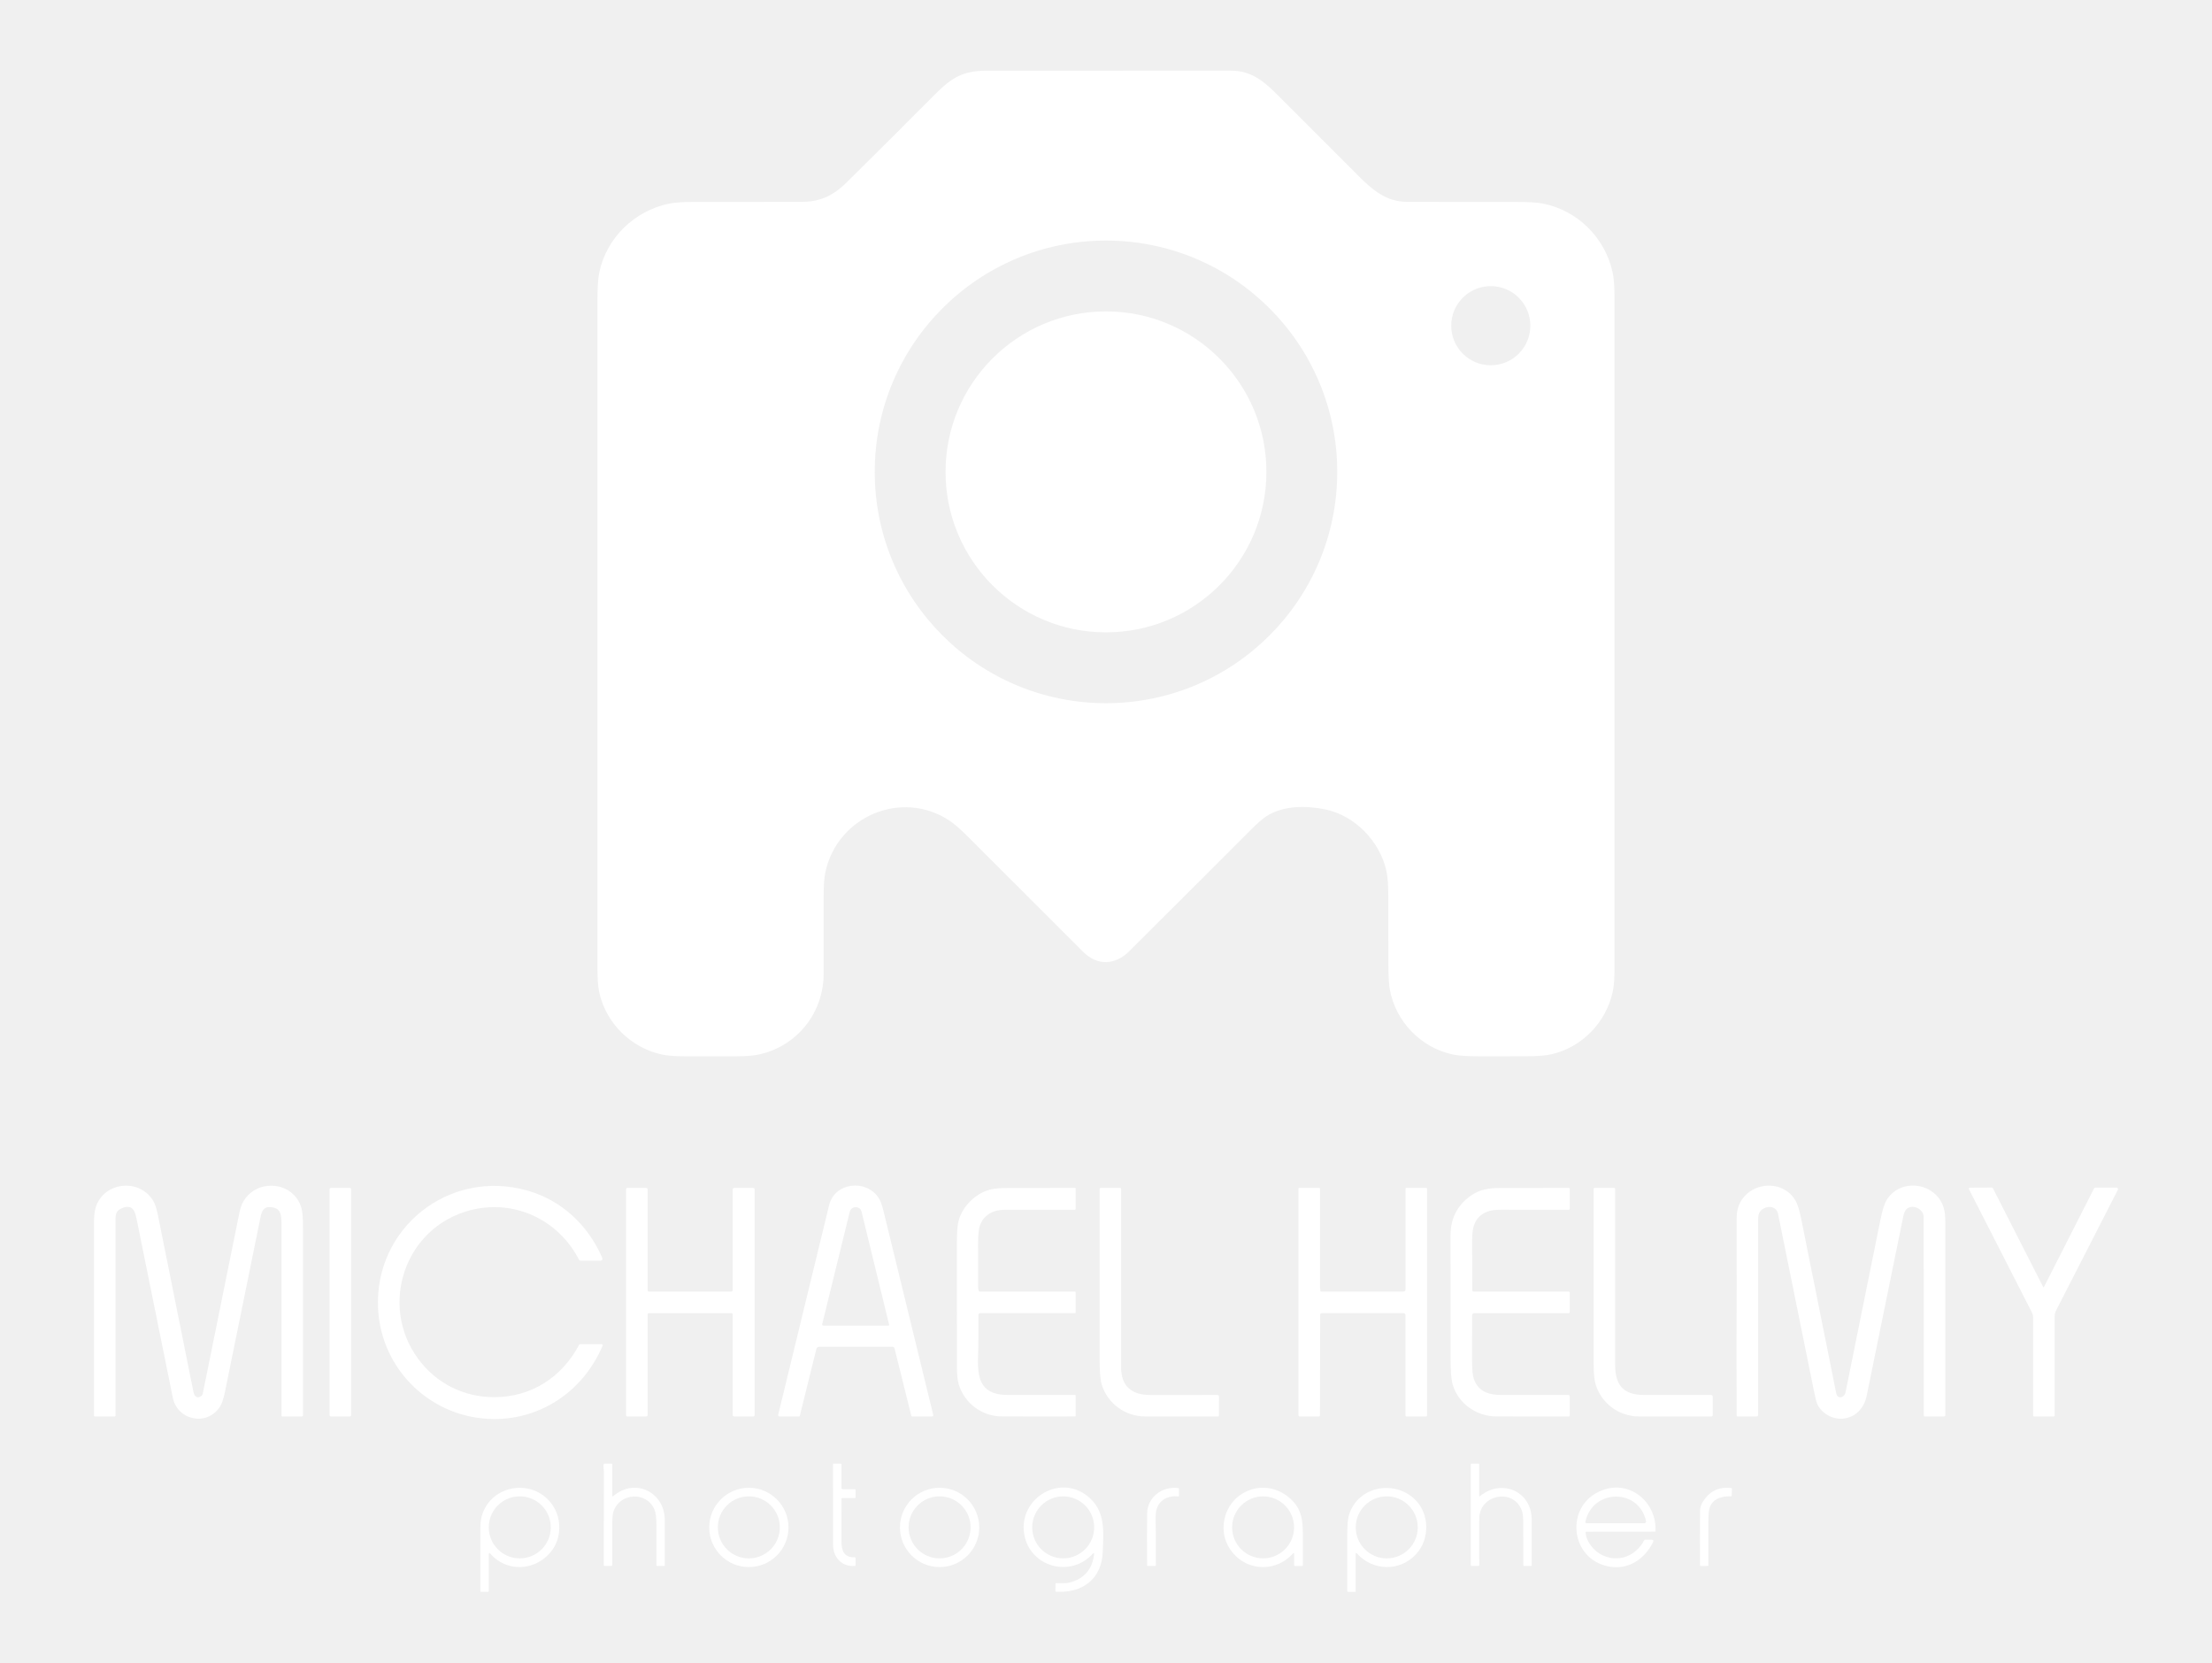
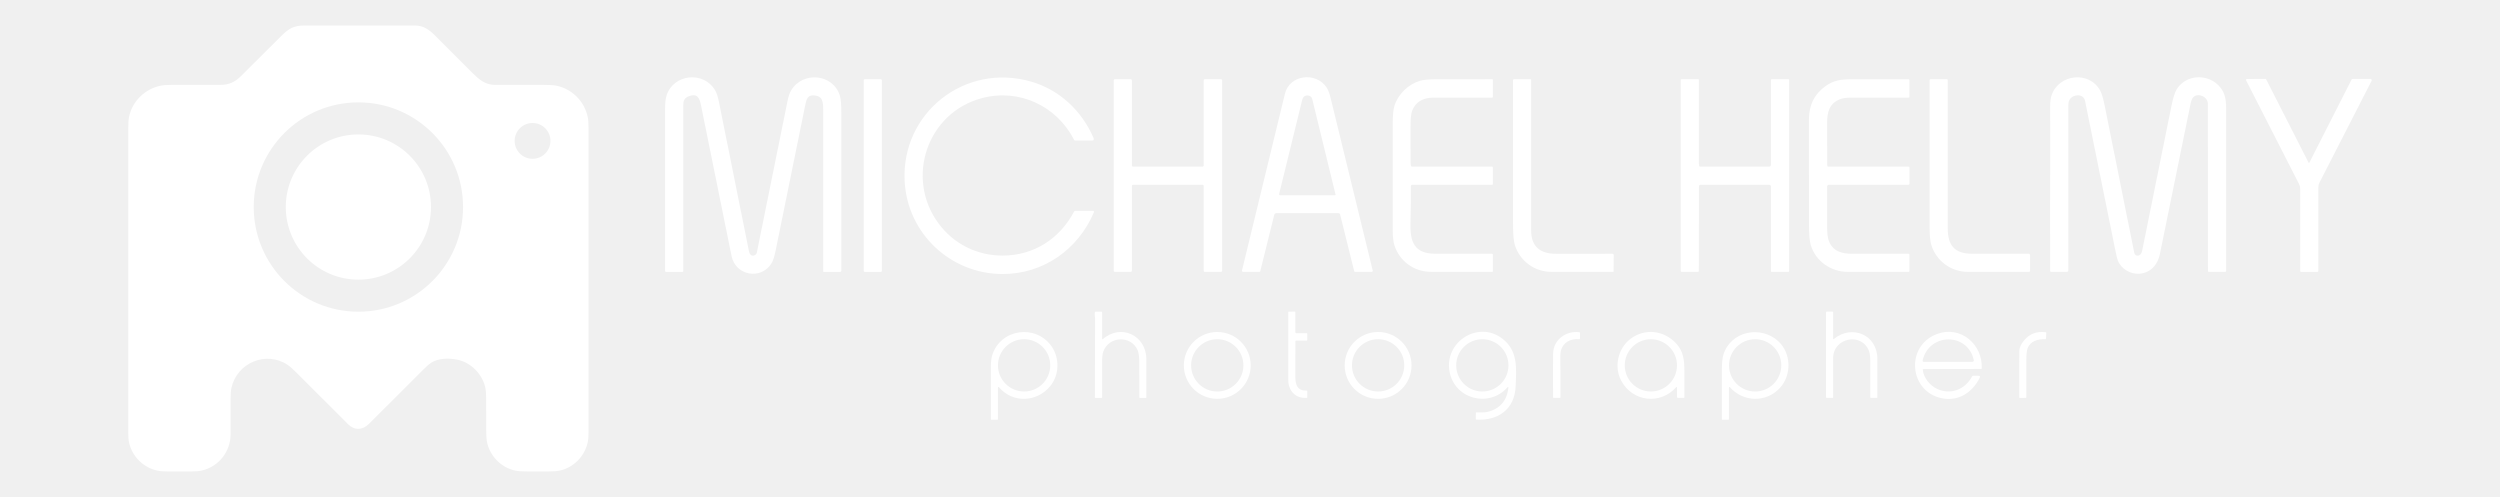
- <svg xmlns="http://www.w3.org/2000/svg" id="Layer_1" version="1.1" viewBox="0 0 2081.7 1564.15">
+ <svg xmlns="http://www.w3.org/2000/svg" id="Layer_1" version="1.1" viewBox="0 0 4665.16 927.36">
  <defs>
    <style>
      .st0 {
        fill: #fff;
      }
    </style>
  </defs>
-   <path class="st0" d="M1278.49,165.55c13.35,13.37,26.25,24.34,45.87,24.37,34.07.06,68.14.08,102.21.05,11.52-.02,19.94.49,25.25,1.52,32.86,6.35,58.93,32.44,65.85,65.02,1.13,5.33,1.7,12.79,1.7,22.39,0,211.19.01,422.37.01,633.55,0,8.73-.55,15.62-1.66,20.68-6.28,28.64-28.66,52.16-57.74,58.8-5.33,1.22-13.34,1.84-24.03,1.86-14.32.03-28.63.05-42.95.04-11.62,0-20.03-.54-25.22-1.61-30.43-6.21-54.49-31.16-59.88-61.58-.88-4.92-1.32-13.33-1.32-25.25,0-20.8-.03-41.6-.06-62.41-.02-10.41-.62-18.29-1.8-23.64-6.23-28.07-29.89-52.28-57.81-57.88-18.14-3.64-39.1-3.61-54.84,6.3-3.58,2.26-8.72,6.74-15.42,13.44-37.91,37.97-75.89,75.88-113.94,113.73-13.16,13.09-29.89,14.07-43.5.47-35.58-35.61-71.19-71.2-106.81-106.78-8.15-8.15-14.48-13.7-18.99-16.66-44.99-29.53-105.1-3.91-116.56,48.14-1.14,5.2-1.71,12.58-1.72,22.14v73.66c0,36.84-24.68,68.14-60.66,76.16-5.14,1.15-12.32,1.73-21.54,1.75-16.06.03-32.13.03-48.19.01-9.53-.02-16.9-.6-22.13-1.76-28.75-6.35-51.98-29.05-58.58-58.01-1.16-5.09-1.74-12.43-1.74-22.02-.02-210.06-.02-420.13-.01-630.19,0-11.44.55-19.86,1.65-25.24,6.7-32.85,33.31-58.33,65.61-64.98,5.42-1.11,12.99-1.67,22.69-1.66,34.1.04,68.2.03,102.3-.04,17.14-.03,29.68-5.92,41.81-17.88,28-27.62,55.86-55.37,83.6-83.25,16.22-16.32,26.77-22.3,49.14-22.31,76.43-.03,152.85-.04,229.26-.01,17.85,0,29.47,8.42,42.77,21.71,25.81,25.78,51.61,51.57,77.39,77.37ZM1258.47,443.96c0-120.2-97.44-217.63-217.63-217.63-120.2,0-217.63,97.44-217.63,217.63s97.44,217.63,217.63,217.63,217.63-97.44,217.63-217.63ZM1440.2,306.43c0-20.56-16.67-37.23-37.23-37.23h0c-20.56,0-37.23,16.67-37.23,37.23h0c0,20.56,16.67,37.23,37.23,37.23h0c20.56,0,37.23-16.67,37.23-37.23h0Z" />
-   <circle class="st0" cx="1040.83" cy="443.96" r="150.98" />
-   <path class="st0" d="M189.49,1313.42c.67-.48,1.14-1.2,1.29-2,11.41-56.63,22.87-113.22,34.38-169.76,1-4.9,2.32-8.73,3.97-11.5,13.05-21.89,47.36-18.7,54.55,6.38.97,3.4,1.46,9.48,1.46,18.24.02,58.81.02,117.67,0,176.6,0,.72-.58,1.3-1.3,1.3h-18.26c-.46,0-.68-.23-.68-.68-.03-59.96-.03-119.9,0-179.83,0-9.58-.47-16.51-11.74-16.48-5.09.03-6.9,4.14-7.88,8.94-11.09,54.7-22.23,109.4-33.41,164.1-1.4,6.86-2.93,11.63-4.59,14.3-11.81,19.07-40.21,13.83-44.66-8.1-11.42-56.25-22.82-112.51-34.21-168.77-1.65-8.12-4.48-13.14-13.68-9.46-4.76,1.91-5.98,4.85-5.98,10.06-.02,61.64-.02,123.3-.01,184.99,0,.52-.41.94-.92.94h-18.42c-.52,0-.94-.42-.94-.94.03-60.34.02-120.74-.01-181.19,0-6.52.57-11.51,1.71-14.96,7.88-23.89,41.17-27.3,54.03-5.79,1.72,2.9,3.16,7.2,4.32,12.9,11.22,55.61,22.4,111.23,33.53,166.86.8,4,3.42,6.71,7.45,3.85Z" />
-   <path class="st0" d="M839.97,1267.13h-69.27c-1.12,0-2.1.77-2.37,1.86l-15.61,62.96c-.11.43-.49.73-.92.73h-18.14c-.74,0-1.34-.6-1.34-1.34,0-.11.01-.21.04-.32,16.11-66.43,32.08-132.15,47.91-197.16,5.21-21.38,34.6-24.78,46.42-7.11,1.77,2.64,3.26,6.44,4.47,11.41,15.71,64.32,31.41,128.67,47.11,193.04.15.64-.24,1.28-.88,1.44-.09.02-.19.03-.29.03h-18.64c-.4,0-.75-.27-.85-.66l-15.76-63.42c-.22-.87-1-1.48-1.89-1.48ZM810.73,1139.77c-.99-4.07-5.79-5.02-8.83-2.99-2.06,1.38-2.43,4.22-3,6.52-8.4,33.99-16.75,68.06-25.07,102.24-.27,1.09.16,1.63,1.28,1.63h61.13c.31,0,.56-.25.56-.56,0-.04,0-.09-.01-.13-8.73-35.63-17.42-71.21-26.05-106.72Z" />
-   <path class="st0" d="M1673.3,1142.02c-1.77-8.74-13.06-7.8-17.08-1.93-1.08,1.58-1.62,3.83-1.62,6.74.03,61.3.04,122.62.01,183.97,0,1.25-.62,1.87-1.86,1.87h-17.12c-.9,0-1.34-.45-1.33-1.34.2-19.78-.19-40.35-.1-58.61.19-41.56.23-83.12.11-124.68-.02-5.21.51-9.38,1.58-12.5,8.18-23.83,42.24-27.54,54.34-5.07,1.69,3.12,3.38,8.91,5.08,17.37,10.94,54.43,21.88,108.87,32.82,163.3,1.06,5.28,7.58,4.26,8.72-1.36,10.9-53.94,21.82-107.89,32.74-161.83,1.85-9.16,3.78-15.4,5.8-18.74,12.9-21.35,45.99-16.91,53.66,6.55,1.12,3.45,1.69,8.31,1.69,14.57-.03,60.34-.04,120.7-.01,181.1,0,.69-.56,1.24-1.24,1.24h-18.12c-.5,0-.91-.41-.91-.91,0-62.14-.04-124.34-.1-186.58-.01-8.07-10.78-12.63-16.05-7.69-1.43,1.34-2.49,3.73-3.19,7.16-11.48,56.11-22.93,112.2-34.34,168.29-2.41,11.85-10.43,20.73-22.65,21.76-9.98.85-20.41-5.18-24.27-14.64-.61-1.49-1.59-5.57-2.94-12.24-11.21-55.27-22.41-110.54-33.61-165.81Z" />
-   <path class="st0" d="M464.74,1335.06c-58.2-.29-105.82-45.65-108.91-103.4-4.08-76.19,66.95-132.67,140.9-111.43,31.67,9.08,56.53,32.31,69.75,62.56.32.73.47,1.31.46,1.75-.03.84-.65,1.51-1.42,1.51h-19.42c-.51,0-.88-.22-1.11-.67-19.55-38.21-61.52-57.54-102.78-46.66-61.38,16.18-85.74,89.1-48.84,139.52,17.03,23.27,43.11,36.36,72.03,36.26,34.59-.13,63.41-18.64,79.57-49.21.24-.46.61-.68,1.13-.68h19.98c.61,0,1.1.49,1.1,1.1,0,.15-.03.29-.09.42-17.6,41.57-56.68,69.16-102.35,68.94Z" />
-   <path class="st0" d="M1923.66,1210.64l47.01-92.48c.29-.56.74-.84,1.36-.84h19.83c.78,0,1.41.63,1.41,1.41,0,.22-.05.44-.15.63-19.4,37.81-38.79,75.67-58.16,113.59-.87,1.71-1.31,3.52-1.3,5.43.02,31.06.02,62.14.01,93.24,0,.59-.48,1.06-1.06,1.06h-18.27c-.52,0-.94-.41-.94-.92,0-30.57,0-61.18-.01-91.83,0-1.89-.43-3.67-1.29-5.35-19.77-38.68-39.47-77.25-59.1-115.7-.26-.5-.06-1.12.44-1.38.14-.07.31-.11.47-.11l20.59-.09c.46,0,.79.2.99.61l47.23,92.73c.32.63.64.63.96,0Z" />
-   <rect class="st0" x="310.17" y="1117.64" width="20.27" height="215.06" rx="1.24" ry="1.24" />
-   <path class="st0" d="M609.46,1236.77v94.6c0,.73-.59,1.32-1.32,1.32h-17.63c-.73,0-1.32-.59-1.32-1.32h0v-212.42c0-.73.59-1.32,1.32-1.32h17.63c.73,0,1.32.59,1.32,1.32v94.91c0,.73.59,1.32,1.32,1.32h77.49c.73,0,1.32-.59,1.32-1.32v-94.91c0-.73.59-1.32,1.32-1.32h17.95c.73,0,1.32.59,1.32,1.32v212.42c0,.73-.59,1.32-1.32,1.32h-17.95c-.73,0-1.32-.59-1.32-1.32h0v-94.6c0-.73-.59-1.32-1.32-1.32h-77.49c-.73,0-1.32.59-1.32,1.32Z" />
-   <path class="st0" d="M942.99,1332.62c-18.83-.09-35.09-12.11-40.65-29.94-1.18-3.79-1.78-9.46-1.79-17.01-.03-39.26-.04-78.54-.01-117.82,0-9.56.64-16.38,1.91-20.45,4.1-13.05,15.23-23.98,28.39-27.97,3.8-1.16,9.89-1.74,18.26-1.76,20.85-.06,41.73-.07,62.65-.03.32,0,.58.27.58.6v19.05c0,.51-.41.92-.92.92h-65.97c-10.74,0-19.74,4.73-23.35,15.05-1.09,3.11-1.63,8.97-1.62,17.58,0,13.29.02,26.59.04,39.89,0,1.44.19,2.69.56,3.75.17.46.49.68.98.68h89.34c.63,0,.95.32.95.95v18.52c0,.53-.27.8-.8.8h-89.1c-.91,0-1.65.74-1.65,1.65.05,13.4.09,26.38-.38,40.54-.71,21.21,3.91,34.76,27.79,34.78h63.17c.64,0,.96.32.96.96v18.61c0,.44-.22.66-.66.67-22.93.08-45.82.06-68.68-.04Z" />
-   <path class="st0" d="M1077.58,1332.65c-18.85-.06-35.24-12.23-40.75-30.04-1.32-4.27-1.98-12-1.99-23.18-.04-53.56-.05-107.16-.01-160.8,0-.55.44-.99.99-.99h18.57c.45,0,.67.22.67.67.07,88.92.07,144.95.01,168.11-.05,18.45,10.74,26.1,27.53,26.03,20.95-.07,41.92-.07,62.91-.01,1.15,0,1.72.58,1.71,1.74l-.15,17.95c0,.29-.24.53-.53.53-23.02.06-46.01.05-68.96-.01Z" />
-   <path class="st0" d="M1242.48,1214.1c-.25.33.06.76.68.98.22.07.46.11.69.11h76.61c1.5,0,2.26-.75,2.26-2.26v-94.51c0-.52.27-.79.8-.79h18.8c.45,0,.67.22.67.67v213.54c0,.46-.37.84-.84.84h-18.6c-.56,0-.84-.28-.84-.84v-94.46c0-1.07-.87-1.94-1.94-1.94h-76.71c-.94,0-1.7.76-1.7,1.7l-.15,94.29c0,.83-.41,1.24-1.24,1.24h-17.67c-.72,0-1.3-.58-1.3-1.3h0v-212.91c0-.46.37-.84.82-.84h18.69c.51,0,.76.25.76.76v93.63c0,.61.67,1.48.22,2.06Z" />
-   <path class="st0" d="M1385.81,1214.74c.09.27.35.44.63.44h89.87c.52,0,.95.43.95.95h0v18.37c0,.52-.43.95-.95.95h-89.01c-1.05,0-1.9.85-1.9,1.9.03,14.15.03,28.48-.03,43-.03,8.42.59,14.29,1.87,17.62,4.41,11.5,14.07,14.49,26.06,14.47,20.88-.04,41.79-.05,62.74-.01.67,0,1.22.55,1.22,1.23v18.1c0,.51-.41.92-.92.92-22.66.02-45.37,0-68.12-.04-18.56-.03-35.69-11.97-41.06-29.82-1.32-4.37-1.98-12.03-1.99-22.97-.04-39.19-.06-78.38-.06-117.56,0-15.91,6.29-28.32,18.88-37.22,8.54-6.04,16.85-7.37,28.2-7.4,21.36-.05,42.75-.06,64.17-.03.5,0,.91.41.91.92v18.7c0,.51-.41.93-.92.94-21.38.03-42.72.03-64.03-.01-5.39-.02-9.51.54-12.38,1.67-11.91,4.67-14.56,14.2-14.53,26.68.03,15.47.07,30.95.1,46.42,0,.61.1,1.2.3,1.77Z" />
-   <path class="st0" d="M1542.52,1332.66c-18.91-.03-35.4-12.26-40.88-30.16-1.23-4.01-1.85-10.39-1.86-19.14-.04-54.91-.05-109.84-.01-164.79,0-.51.41-.92.92-.92h18.39c.51,0,.92.42.92.94.02,55.18.02,110.32,0,165.44-.01,19.04,7.55,28.39,27.24,28.39,20.98,0,42,.01,63.05.01.87,0,1.57.7,1.57,1.57v17.46c0,.68-.55,1.23-1.23,1.23-22.56.03-45.27.03-68.12-.01Z" />
-   <path class="st0" d="M576.96,1407.77c20.36-17.8,48.6-4.16,48.65,22.36.03,14.19.03,28.36,0,42.53,0,.43-.22.65-.65.65h-6.56c-.44,0-.66-.22-.67-.66-.06-12.69-.06-25.35-.01-38.01.03-6.62-.56-11.38-1.76-14.28-7.11-17.2-32.36-16.33-38.53,1.49-.83,2.41-1.24,6.35-1.23,11.83.03,12.99.03,25.98,0,38.98,0,.42-.21.63-.63.63h-6.64c-.52,0-.77-.26-.77-.77,0-29.48.06-58.79.19-87.95,0-1.51-.75-4.59-.24-6.89.1-.45.38-.67.84-.67h6.32c.63,0,.95.32.95.95v29.45c0,.25.21.45.46.45.1,0,.2-.04.28-.11Z" />
-   <path class="st0" d="M804.64,1473.25c-12.34,1.09-20.61-7.87-20.64-19.83-.04-24.91-.05-50.22-.04-75.92,0-.25.21-.46.47-.46h6.66c.53-.02.8.24.8.77v22.02c0,.84.42,1.27,1.27,1.27h11.24c.53,0,.8.27.8.8v6.83c0,.44-.22.66-.66.66h-11.85c-.52,0-.77.26-.77.77-.04,13.32-.05,26.6-.04,39.84.01,9.18,2.52,15.51,12.69,15.16.41,0,.62.19.62.61v6.87c0,.37-.19.57-.56.61Z" />
-   <path class="st0" d="M1392.08,1407.1c0,.76.3.9.89.42,20.35-16.61,48.42-4.46,48.48,21.95.04,14.41.05,28.81.01,43.2,0,.42-.22.63-.65.63h-6.56c-.45,0-.67-.22-.67-.67-.05-12.9-.05-25.78-.01-38.66.02-6.12-.46-10.46-1.44-13-8.15-21.26-39.89-14.86-40.02,7.75-.08,14.62-.07,29.23.01,43.83,0,.5-.24.75-.73.75h-6.44c-.53,0-.8-.27-.8-.8v-94.69c0-.53.27-.8.8-.8h6.46c.46,0,.68.23.68.68v29.39Z" />
-   <path class="st0" d="M460.96,1461.27c-.2-.24-.55-.27-.78-.08-.13.11-.21.27-.2.44v35.42c0,.42-.21.63-.63.63h-6.63c-.44,0-.66-.22-.66-.65,0-19.47,0-38.93,0-58.39,0-5.54.54-9.98,1.61-13.33,9.35-29.09,48.41-34.72,66.1-9.6,9.02,12.8,8.97,31.6-1.27,44.21-14.99,18.46-42.1,19.56-57.54,1.33ZM518.33,1436.99c0-16.11-13.06-29.18-29.18-29.18s-29.18,13.06-29.18,29.18c0,16.11,13.06,29.18,29.18,29.18h0c16.11,0,29.18-13.06,29.18-29.18h0Z" />
-   <path class="st0" d="M742.04,1437.05c0,20.6-16.7,37.3-37.3,37.3s-37.3-16.7-37.3-37.3,16.7-37.3,37.3-37.3h0c20.6,0,37.3,16.7,37.3,37.3h0ZM733.91,1437c0-16.11-13.06-29.18-29.18-29.18s-29.18,13.06-29.18,29.18c0,16.11,13.06,29.18,29.18,29.18h0c16.11,0,29.18-13.06,29.18-29.18Z" />
-   <path class="st0" d="M921.56,1437.05c0,20.61-16.7,37.31-37.31,37.31s-37.31-16.7-37.31-37.31,16.7-37.31,37.31-37.31,37.31,16.7,37.31,37.31ZM913.42,1436.99c0-16.11-13.06-29.18-29.18-29.18s-29.18,13.06-29.18,29.18c0,16.11,13.06,29.18,29.18,29.18h0c16.11,0,29.18-13.06,29.18-29.18Z" />
-   <path class="st0" d="M1029.71,1461.83c.04-.31-.18-.58-.49-.62-.19-.02-.37.05-.5.19-20.46,23.41-59.28,13.31-64.77-17.62-5.9-33.23,32.31-57.29,59.04-36.57,17.69,13.71,15.56,33.26,14.78,53.11-.99,25.4-19.31,38.74-44.01,37.21-.35-.02-.52-.2-.51-.54l.11-6.89c0-.38.19-.58.58-.6,4.12-.13,8.75.39,12.53-.57,13.88-3.51,21.63-12.54,23.23-27.09ZM1029.73,1437c0-16.11-13.06-29.16-29.16-29.16h0c-16.11,0-29.16,13.06-29.16,29.16s13.06,29.16,29.16,29.16,29.16-13.06,29.16-29.16h0Z" />
-   <path class="st0" d="M1079.56,1423.99c.22-15.51,14.34-25.95,29.33-23.97.45.06.67.31.67.76v6.36c0,.52-.25.75-.76.7-9.65-.86-18.12,3.21-20.6,13.1-.58,2.33-.78,6.74-.58,13.21.39,12.88-.04,25.59.18,38.4,0,.51-.24.76-.75.76h-6.9c-.41,0-.62-.2-.62-.61-.13-21.27-.11-37.5.04-48.71Z" />
-   <path class="st0" d="M1217.88,1461.59c0-.26-.21-.47-.47-.47-.13,0-.25.05-.34.15-17.69,19.98-48.71,16.7-61.52-7.23-8.18-15.32-3.71-35.95,10.43-46.63,16.05-12.15,37.49-9.58,51.07,5.3,7.72,8.45,8.98,17.63,9.05,29.99.05,9.97.05,19.95,0,29.94,0,.46-.23.68-.68.68h-6.58c-.63,0-.95-.32-.95-.95v-10.77ZM1217.84,1437c0-16.1-13.05-29.15-29.15-29.15s-29.15,13.05-29.15,29.15h0c0,16.1,13.05,29.15,29.15,29.15h0c16.1,0,29.15-13.05,29.15-29.15Z" />
-   <path class="st0" d="M1275.83,1461.58v35.48c0,.42-.21.63-.63.63h-6.64c-.43,0-.65-.22-.65-.66,0-17.79,0-35.57-.01-53.36,0-8.71.55-14.87,1.67-18.48,8.23-26.53,41.59-33.08,61.18-15.27,14.37,13.06,15.61,37.46,1.84,52.36-15.35,16.62-41.06,15.85-55.83-1.05-.2-.22-.53-.24-.75-.05-.12.1-.18.24-.18.4ZM1334.24,1437c0-16.11-13.06-29.18-29.18-29.18s-29.18,13.06-29.18,29.18c0,16.11,13.06,29.18,29.18,29.18s29.18-13.06,29.18-29.18h0Z" />
-   <path class="st0" d="M1492.18,1441.94c.8,9.1,8.16,17.61,15.8,21.23,15.06,7.16,31.54.9,39.29-13.96.21-.41.54-.61,1-.61h5.99c1.72,0,2.2.77,1.43,2.32-8.01,16.04-23.17,26.14-41.06,23.01-37.74-6.56-42.54-58.44-6.64-71.91,26.38-9.89,51.23,11.57,49.99,38.45-.01.3-.26.53-.56.53l-64.5.13c-.55,0-.8.27-.75.81ZM1493.51,1433.09h53.99c.9,0,1.62-.73,1.62-1.62,0-.11-.01-.23-.04-.34-6.69-30.9-49.7-30.71-57.03.14-.29,1.22.2,1.82,1.46,1.82Z" />
-   <path class="st0" d="M1605.13,1409.24c6.01-7.38,14.05-10.47,24.12-9.26.44.05.76.43.73.87l-.29,6.21c-.03.47-.27.71-.73.7-8.39-.11-16.66,1.87-19.86,10.34-.91,2.41-1.36,7.18-1.36,14.33.03,13.4.03,26.82,0,40.24,0,.41-.2.62-.61.62l-6.52.08c-.49,0-.73-.23-.73-.72-.09-17.18-.08-34.34.03-51.5.03-3.69,1.77-7.66,5.23-11.9Z" />
+   <g>
+     <path class="st0" d="M882.06,136.5c11.98,11.99,23.56,21.84,41.17,21.87,30.57.05,61.15.07,91.72.05,10.34-.02,17.89.44,22.66,1.36,29.49,5.7,52.89,29.12,59.1,58.35,1.02,4.78,1.52,11.48,1.52,20.09,0,189.52.01,379.03.01,568.55,0,7.84-.5,14.02-1.49,18.55-5.64,25.71-25.72,46.81-51.82,52.76-4.78,1.09-11.97,1.65-21.57,1.67-12.85.03-25.69.04-38.54.03-10.43,0-17.97-.49-22.64-1.44-27.31-5.57-48.9-27.97-53.74-55.26-.79-4.41-1.18-11.96-1.18-22.66,0-18.67-.03-37.34-.06-56-.02-9.34-.55-16.41-1.61-21.21-5.59-25.19-26.82-46.92-51.88-51.94-16.28-3.26-35.08-3.24-49.22,5.65-3.21,2.02-7.83,6.04-13.84,12.06-34.02,34.08-68.11,68.1-102.25,102.06-11.81,11.74-26.82,12.63-39.04.42-31.93-31.95-63.88-63.9-95.85-95.83-7.31-7.31-12.99-12.3-17.04-14.95-40.37-26.5-94.32-3.51-104.6,43.2-1.02,4.67-1.54,11.29-1.55,19.87v66.1c0,33.06-22.15,61.15-54.43,68.35-4.62,1.03-11.06,1.55-19.33,1.57-14.42.02-28.83.03-43.25.01-8.55-.02-15.17-.54-19.86-1.58-25.8-5.7-46.65-26.07-52.57-52.06-1.04-4.57-1.56-11.16-1.56-19.76-.02-188.51-.02-377.02-.01-565.53,0-10.27.49-17.82,1.48-22.65,6.01-29.48,29.89-52.34,58.88-58.31,4.87-1,11.65-1.5,20.36-1.49,30.6.04,61.21.03,91.8-.03,15.38-.02,26.64-5.31,37.52-16.04,25.13-24.78,50.13-49.69,75.02-74.7,14.55-14.64,24.02-20.01,44.1-20.02,68.58-.03,137.17-.03,205.74-.01,16.02,0,26.44,7.56,38.38,19.49,23.16,23.13,46.31,46.28,69.45,69.43ZM864.09,386.35c0-107.86-87.44-195.31-195.31-195.31-107.86,0-195.31,87.44-195.31,195.31s87.44,195.31,195.31,195.31,195.31-87.44,195.31-195.31ZM1027.17,262.92c0-18.45-14.96-33.41-33.41-33.41h0c-18.45,0-33.41,14.96-33.41,33.41h0c0,18.45,14.96,33.41,33.41,33.41h0c18.45,0,33.41-14.96,33.41-33.41h0Z" />
+     <circle class="st0" cx="668.78" cy="386.35" r="135.49" />
+   </g>
+   <g>
+     <path class="st0" d="M1410.02,475.17c1.13-.8,1.9-2,2.16-3.35,19.08-94.68,38.24-189.29,57.49-283.83,1.67-8.19,3.88-14.6,6.63-19.23,21.82-36.6,79.18-31.26,91.21,10.68,1.62,5.69,2.44,15.86,2.44,30.5.03,98.32.03,196.75,0,295.27,0,1.2-.98,2.18-2.18,2.18h-30.52c-.76,0-1.14-.38-1.14-1.14-.04-100.24-.04-200.47,0-300.67,0-16.01-.78-27.6-19.64-27.56-8.51.04-11.54,6.93-13.17,14.95-18.54,91.46-37.16,182.92-55.86,274.36-2.34,11.47-4.9,19.44-7.67,23.91-19.74,31.88-67.23,23.13-74.66-13.53-19.09-94.05-38.15-188.11-57.19-282.18-2.75-13.58-7.5-21.97-22.88-15.82-7.96,3.2-10,8.11-10,16.82-.03,103.05-.04,206.15-.02,309.29,0,.87-.69,1.57-1.55,1.57h-30.8c-.87,0-1.57-.7-1.57-1.57.04-100.89.04-201.87-.02-302.94,0-10.9.95-19.24,2.86-25.02,13.17-39.95,68.84-45.65,90.34-9.68,2.88,4.84,5.29,12.03,7.22,21.56,18.77,92.97,37.46,185.97,56.07,278.98,1.33,6.69,5.72,11.23,12.45,6.44Z" />
+     <path class="st0" d="M2497.6,397.77h-115.82c-1.88,0-3.51,1.28-3.96,3.11l-26.1,105.27c-.18.72-.81,1.23-1.55,1.23h-30.33c-1.24,0-2.25-1.01-2.25-2.25,0-.18.02-.36.06-.53,26.93-111.08,53.63-220.96,80.11-329.65,8.71-35.75,57.85-41.43,77.61-11.88,2.95,4.41,5.44,10.77,7.48,19.08,26.27,107.55,52.52,215.13,78.77,322.76.26,1.07-.4,2.14-1.47,2.4-.16.04-.32.06-.48.06h-31.16c-.67,0-1.25-.45-1.42-1.1l-26.35-106.03c-.36-1.46-1.66-2.48-3.16-2.48ZM2448.71,184.83c-1.65-6.8-9.68-8.39-14.76-5-3.45,2.31-4.07,7.05-5.02,10.91-14.04,56.82-28.01,113.8-41.92,170.93-.45,1.82.26,2.73,2.14,2.73h102.2c.51,0,.93-.41.94-.93,0-.07,0-.14-.02-.21-14.6-59.58-29.12-119.05-43.55-178.43Z" />
+     <path class="st0" d="M3890.89,188.6c-2.97-14.62-21.84-13.05-28.55-3.22-1.81,2.64-2.71,6.4-2.71,11.27.06,102.49.06,205.02.02,307.6,0,2.09-1.04,3.13-3.11,3.13h-28.62c-1.5,0-2.24-.75-2.22-2.25.34-33.06-.32-67.46-.17-97.99.32-69.49.39-138.98.19-208.47-.03-8.71.85-15.68,2.65-20.91,13.68-39.84,70.62-46.05,90.85-8.47,2.82,5.22,5.66,14.9,8.49,29.04,18.29,91.01,36.58,182.02,54.88,273.03,1.78,8.83,12.67,7.12,14.57-2.27,18.23-90.19,36.47-180.38,54.73-270.57,3.09-15.31,6.33-25.75,9.7-31.33,21.56-35.69,76.89-28.28,89.72,10.95,1.88,5.78,2.82,13.89,2.82,24.36-.06,100.88-.06,201.81-.02,302.79,0,1.15-.93,2.08-2.08,2.08h-30.29c-.84,0-1.53-.68-1.53-1.53-.01-103.9-.07-207.89-.17-311.96-.02-13.49-18.03-21.12-26.84-12.86-2.39,2.25-4.17,6.23-5.34,11.97-19.19,93.81-38.33,187.6-57.42,281.37-4.02,19.8-17.43,34.65-37.87,36.39-16.69,1.42-34.12-8.66-40.58-24.49-1.02-2.5-2.65-9.32-4.91-20.46-18.74-92.41-37.47-184.82-56.19-277.22Z" />
+     <path class="st0" d="M1870.23,511.34c-97.31-.49-176.93-76.32-182.1-172.88-6.82-127.39,111.94-221.81,235.58-186.31,52.95,15.19,94.51,54.01,116.62,104.59.54,1.21.79,2.19.76,2.92-.05,1.4-1.09,2.52-2.37,2.52h-32.47c-.85,0-1.47-.37-1.86-1.12-32.68-63.88-102.86-96.21-171.84-78.01-102.62,27.05-143.36,148.97-81.65,233.27,28.47,38.91,72.08,60.79,120.44,60.62,57.83-.21,106.01-31.16,133.04-82.27.4-.76,1.02-1.14,1.89-1.14h33.4c1.02,0,1.84.83,1.84,1.83,0,.24-.05.49-.15.71-29.42,69.5-94.77,115.63-171.12,115.27Z" />
+     <path class="st0" d="M4309.48,303.32l78.6-154.62c.48-.93,1.24-1.4,2.27-1.4h33.15c1.3,0,2.35,1.05,2.35,2.35,0,.37-.09.73-.25,1.06-32.44,63.22-64.85,126.52-97.24,189.91-1.45,2.85-2.18,5.88-2.18,9.09.03,51.94.04,103.9.02,155.9,0,.98-.8,1.78-1.78,1.78h-30.54c-.87,0-1.57-.69-1.57-1.55.01-51.1,0-102.29-.02-153.54,0-3.16-.72-6.14-2.16-8.94-33.06-64.67-65.99-129.16-98.81-193.45-.43-.84-.1-1.88.74-2.31.24-.12.51-.19.78-.19l34.42-.15c.76,0,1.31.34,1.65,1.02l78.96,155.05c.54,1.04,1.07,1.04,1.61,0Z" />
+     <rect class="st0" x="1611.79" y="147.83" width="33.89" height="359.58" rx="2.08" ry="2.08" />
+     <path class="st0" d="M2112.2,347.02v158.16c0,1.22-.99,2.2-2.2,2.2h-29.48c-1.22,0-2.2-.99-2.2-2.2h0V150.03c0-1.22.99-2.2,2.2-2.2h29.48c1.22,0,2.2.99,2.2,2.2v158.69c0,1.22.99,2.2,2.2,2.2h129.57c1.22,0,2.2-.99,2.2-2.2v-158.69c0-1.22.99-2.2,2.2-2.2h30.01c1.22,0,2.2.99,2.2,2.2v355.15c0,1.22-.99,2.2-2.2,2.2h-30.01c-1.22,0-2.2-.99-2.2-2.2h0v-158.16c0-1.22-.99-2.2-2.2-2.2h-129.57c-1.22,0-2.2.99-2.2,2.2Z" />
+     <path class="st0" d="M2669.85,507.28c-31.48-.15-58.67-20.25-67.97-50.05-1.98-6.34-2.97-15.82-2.99-28.45-.06-65.65-.06-131.31-.02-196.99,0-15.98,1.07-27.38,3.2-34.19,6.86-21.82,25.46-40.1,47.47-46.77,6.35-1.93,16.53-2.92,30.52-2.94,34.86-.1,69.78-.11,104.74-.04.54.01.97.45.97,1v31.86c0,.85-.69,1.55-1.55,1.55h-110.29c-17.96,0-33,7.9-39.04,25.16-1.82,5.2-2.73,15-2.71,29.4.01,22.23.04,44.46.06,66.7,0,2.41.31,4.5.93,6.27.28.76.83,1.14,1.63,1.14h149.37c1.06,0,1.59.53,1.59,1.59v30.97c0,.89-.44,1.33-1.33,1.33h-148.97c-1.52,0-2.75,1.23-2.75,2.75.08,22.41.15,44.1-.64,67.78-1.19,35.46,6.55,58.12,46.47,58.14h105.61c1.07,0,1.61.54,1.61,1.61v31.12c0,.73-.37,1.11-1.1,1.12-38.34.13-76.61.11-114.82-.06Z" />
+     <path class="st0" d="M2894.88,507.32c-31.52-.11-58.93-20.44-68.14-50.22-2.2-7.15-3.31-20.07-3.33-38.76-.07-89.56-.08-179.17-.02-268.86,0-.91.74-1.65,1.65-1.65h31.05c.75,0,1.12.37,1.12,1.12.11,148.67.12,242.36.02,281.08-.08,30.84,17.96,43.63,46.03,43.53,35.03-.11,70.1-.12,105.19-.02,1.92,0,2.87.97,2.86,2.9l-.25,30.01c0,.49-.4.89-.89.89-38.49.1-76.92.09-115.29-.02Z" />
+     <path class="st0" d="M3170.57,309.1c-.42.54.09,1.27,1.14,1.63.37.12.76.19,1.15.19h128.08c2.51,0,3.77-1.26,3.77-3.77v-158.01c0-.88.44-1.31,1.33-1.31h31.43c.75,0,1.12.37,1.12,1.12v357.03c0,.77-.63,1.4-1.4,1.4h-31.09c-.93,0-1.4-.47-1.4-1.4v-157.93c0-1.79-1.45-3.24-3.24-3.24h-128.25c-1.57,0-2.84,1.27-2.84,2.84l-.25,157.65c0,1.38-.69,2.08-2.08,2.08h-29.55c-1.2,0-2.18-.98-2.18-2.18h0V149.23c0-.77.62-1.4,1.38-1.4h31.24c.85,0,1.27.42,1.27,1.27v156.55c0,1.02,1.12,2.48.36,3.45Z" />
+     <path class="st0" d="M3410.22,310.18c.15.44.58.74,1.06.74h150.26c.88,0,1.59.71,1.59,1.59h0v30.71c0,.88-.71,1.59-1.59,1.59h-148.82c-1.75,0-3.18,1.42-3.18,3.18.06,23.65.04,47.62-.04,71.89-.06,14.08.99,23.9,3.13,29.46,7.37,19.23,23.53,24.23,43.57,24.19,34.91-.07,69.87-.08,104.89-.02,1.12,0,2.03.92,2.03,2.05v30.27c0,.85-.69,1.55-1.55,1.55-37.89.03-75.85,0-113.89-.06-31.03-.04-59.67-20.02-68.65-49.86-2.2-7.31-3.31-20.12-3.33-38.4-.07-65.52-.11-131.04-.11-196.56,0-26.6,10.52-47.35,31.56-62.23,14.28-10.1,28.17-12.33,47.15-12.37,35.71-.08,71.47-.1,107.28-.04.84,0,1.53.69,1.53,1.55v31.26c0,.86-.69,1.56-1.55,1.57-35.74.06-71.42.05-107.05-.02-9.01-.03-15.91.9-20.69,2.8-19.91,7.82-24.34,23.74-24.3,44.61.06,25.87.11,51.74.17,77.61,0,1.02.17,2.01.51,2.97Z" />
+     <path class="st0" d="M3672.24,507.34c-31.62-.04-59.18-20.5-68.35-50.43-2.06-6.71-3.1-17.38-3.11-32.01-.07-91.8-.08-183.64-.02-275.53,0-.85.69-1.55,1.55-1.55h30.76c.85,0,1.55.7,1.55,1.57.03,92.25.03,184.45,0,276.61-.02,31.84,12.62,47.47,45.54,47.47,35.08.01,70.22.02,105.42.02,1.45,0,2.63,1.18,2.63,2.63v29.19c0,1.13-.92,2.05-2.05,2.05-37.72.06-75.68.05-113.89-.02Z" />
+     <path class="st0" d="M2057.85,632.93c34.04-29.76,81.25-6.95,81.34,37.39.04,23.72.04,47.42,0,71.11,0,.72-.36,1.08-1.08,1.08h-10.97c-.73,0-1.11-.37-1.12-1.1-.1-21.21-.11-42.39-.02-63.54.04-11.07-.94-19.03-2.94-23.87-11.88-28.76-54.1-27.3-64.41,2.5-1.38,4.02-2.07,10.62-2.05,19.78.04,21.72.04,43.44,0,65.18,0,.71-.35,1.06-1.06,1.06h-11.1c-.86,0-1.29-.43-1.29-1.29,0-49.28.11-98.3.32-147.04,0-2.52-1.25-7.67-.4-11.52.17-.75.64-1.12,1.4-1.12h10.57c1.06,0,1.59.53,1.59,1.59v49.25c0,.42.36.76.78.75.17,0,.34-.07.47-.18Z" />
+     <path class="st0" d="M2438.52,742.39c-20.63,1.82-34.46-13.15-34.5-33.15-.07-41.66-.09-83.97-.06-126.94,0-.42.35-.76.78-.76l11.14-.02c.89-.01,1.33.42,1.33,1.31v36.81c0,1.41.71,2.12,2.12,2.12h18.79c.89,0,1.33.44,1.33,1.33v11.42c0,.73-.37,1.1-1.1,1.1h-19.8c-.86,0-1.29.43-1.29,1.29-.07,22.27-.09,44.47-.06,66.62.02,15.36,4.22,25.93,21.22,25.35.69-.01,1.04.33,1.04,1.02v11.48c0,.62-.31.96-.93,1.02Z" />
+     <path class="st0" d="M3420.71,631.8c0,1.27.49,1.5,1.48.7,34.02-27.77,80.96-7.46,81.06,36.71.07,24.09.08,48.17.02,72.23,0,.71-.36,1.06-1.08,1.06h-10.97c-.75,0-1.12-.37-1.12-1.12-.08-21.56-.09-43.11-.02-64.65.03-10.24-.78-17.48-2.41-21.73-13.62-35.54-66.7-24.85-66.91,12.96-.13,24.44-.12,48.87.02,73.29,0,.83-.41,1.25-1.23,1.25h-10.76c-.89,0-1.33-.44-1.33-1.33v-158.31c0-.89.44-1.33,1.33-1.33h10.8c.76,0,1.14.38,1.14,1.14l-.02,49.14Z" />
+     <path class="st0" d="M1863.91,722.38c-.33-.4-.91-.46-1.31-.13-.22.18-.35.46-.34.74v59.22c0,.71-.35,1.06-1.06,1.06h-11.08c-.73,0-1.1-.36-1.1-1.08-.01-32.55-.01-65.09,0-97.63,0-9.26.9-16.69,2.69-22.28,15.63-48.63,80.93-58.06,110.52-16.06,15.08,21.39,15,52.83-2.12,73.92-25.06,30.86-70.39,32.7-96.21,2.22ZM1959.82,681.77c0-26.94-21.84-48.78-48.78-48.78s-48.78,21.84-48.78,48.78c0,26.94,21.84,48.78,48.78,48.78h0c26.94,0,48.78-21.84,48.78-48.78h0Z" />
+     <path class="st0" d="M2333.87,681.88c0,34.44-27.92,62.36-62.36,62.36s-62.36-27.92-62.36-62.36c0-34.44,27.92-62.36,62.36-62.36h0c34.44,0,62.36,27.92,62.36,62.36h0ZM2320.27,681.79c0-26.94-21.84-48.78-48.78-48.78s-48.78,21.84-48.78,48.78c0,26.94,21.84,48.78,48.78,48.78h0c26.94,0,48.78-21.84,48.78-48.78Z" />
+     <path class="st0" d="M2634.01,681.88c0,34.45-27.93,62.38-62.38,62.38s-62.38-27.93-62.38-62.38,27.93-62.38,62.38-62.38,62.38,27.93,62.38,62.38ZM2620.41,681.77c0-26.94-21.84-48.78-48.78-48.78s-48.78,21.84-48.78,48.78c0,26.94,21.84,48.78,48.78,48.78h0c26.94,0,48.78-21.84,48.78-48.78Z" />
+     <path class="st0" d="M2814.83,723.31c.07-.51-.3-.98-.82-1.04-.31-.04-.63.08-.84.32-34.21,39.14-99.11,22.26-108.3-29.46-9.87-55.56,54.01-95.78,98.71-61.15,29.57,22.92,26.01,55.6,24.72,88.79-1.65,42.47-32.28,64.77-73.58,62.21-.58-.03-.86-.33-.85-.91l.19-11.52c0-.64.32-.97.97-1,6.88-.21,14.64.66,20.95-.95,23.21-5.87,36.16-20.97,38.85-45.29ZM2814.88,681.79c0-26.93-21.83-48.76-48.76-48.76h0c-26.93,0-48.76,21.83-48.76,48.76s21.83,48.76,48.76,48.76,48.76-21.83,48.76-48.76h0Z" />
+     <path class="st0" d="M2898.18,660.04c.36-25.93,23.98-43.38,49.03-40.08.75.1,1.12.52,1.12,1.27v10.63c0,.86-.42,1.25-1.27,1.16-16.14-1.44-30.29,5.36-34.44,21.9-.97,3.9-1.3,11.26-.97,22.09.66,21.54-.06,42.79.3,64.2.01.85-.4,1.27-1.25,1.27h-11.54c-.69,0-1.04-.34-1.04-1.02-.21-35.56-.19-62.7.06-81.44Z" />
+     <path class="st0" d="M3129.44,722.9c0-.43-.36-.78-.79-.78-.21,0-.42.09-.57.25-29.57,33.4-81.44,27.92-102.86-12.09-13.68-25.61-6.21-60.11,17.43-77.97,26.84-20.31,62.68-16.01,85.38,8.85,12.9,14.13,15.02,29.48,15.12,50.14.08,16.68.08,33.36,0,50.05,0,.76-.38,1.14-1.14,1.14h-10.99c-1.06,0-1.59-.53-1.59-1.59v-18ZM3129.38,681.79c0-26.92-21.82-48.74-48.74-48.74s-48.74,21.82-48.74,48.74h0c0,26.92,21.82,48.74,48.74,48.74h0c26.92,0,48.74-21.82,48.74-48.74Z" />
+     <path class="st0" d="M3226.35,722.88v59.33c0,.71-.35,1.06-1.06,1.06h-11.1c-.72,0-1.08-.37-1.08-1.1.01-29.74,0-59.48-.02-89.22-.01-14.56.92-24.86,2.8-30.9,13.77-44.35,69.54-55.3,102.29-25.52,24.02,21.84,26.1,62.63,3.07,87.54-25.67,27.79-68.65,26.5-93.35-1.76-.33-.36-.89-.41-1.25-.09-.19.17-.3.41-.3.66ZM3323.99,681.79c0-26.94-21.84-48.78-48.78-48.78s-48.78,21.84-48.78,48.78c0,26.94,21.84,48.78,48.78,48.78s48.78-21.84,48.78-48.78h0Z" />
+     <path class="st0" d="M3588.06,690.05c1.33,15.21,13.64,29.44,26.41,35.5,25.18,11.97,52.74,1.5,65.68-23.34.35-.68.91-1.02,1.67-1.02h10.02c2.88,0,3.68,1.29,2.39,3.88-13.39,26.82-38.74,43.7-68.65,38.47-63.1-10.97-71.13-97.71-11.1-120.23,44.1-16.54,85.66,19.34,83.58,64.29-.02.5-.43.89-.93.89l-107.83.21c-.92,0-1.33.45-1.25,1.36ZM3590.28,675.25h90.28c1.5,0,2.71-1.22,2.71-2.71,0-.19-.02-.38-.06-.57-11.18-51.66-83.09-51.34-95.36.23-.48,2.03.33,3.05,2.44,3.05Z" />
+     <path class="st0" d="M3776.91,635.38c10.05-12.34,23.5-17.5,40.33-15.48.73.09,1.27.73,1.23,1.46l-.49,10.38c-.04.79-.45,1.18-1.23,1.17-14.02-.19-27.85,3.13-33.21,17.28-1.53,4.02-2.28,12.01-2.27,23.96.04,22.41.04,44.83,0,67.27,0,.69-.34,1.04-1.02,1.04l-10.91.13c-.82.01-1.23-.39-1.23-1.21-.16-28.72-.14-57.42.04-86.1.04-6.17,2.96-12.8,8.75-19.89Z" />
+   </g>
</svg>
